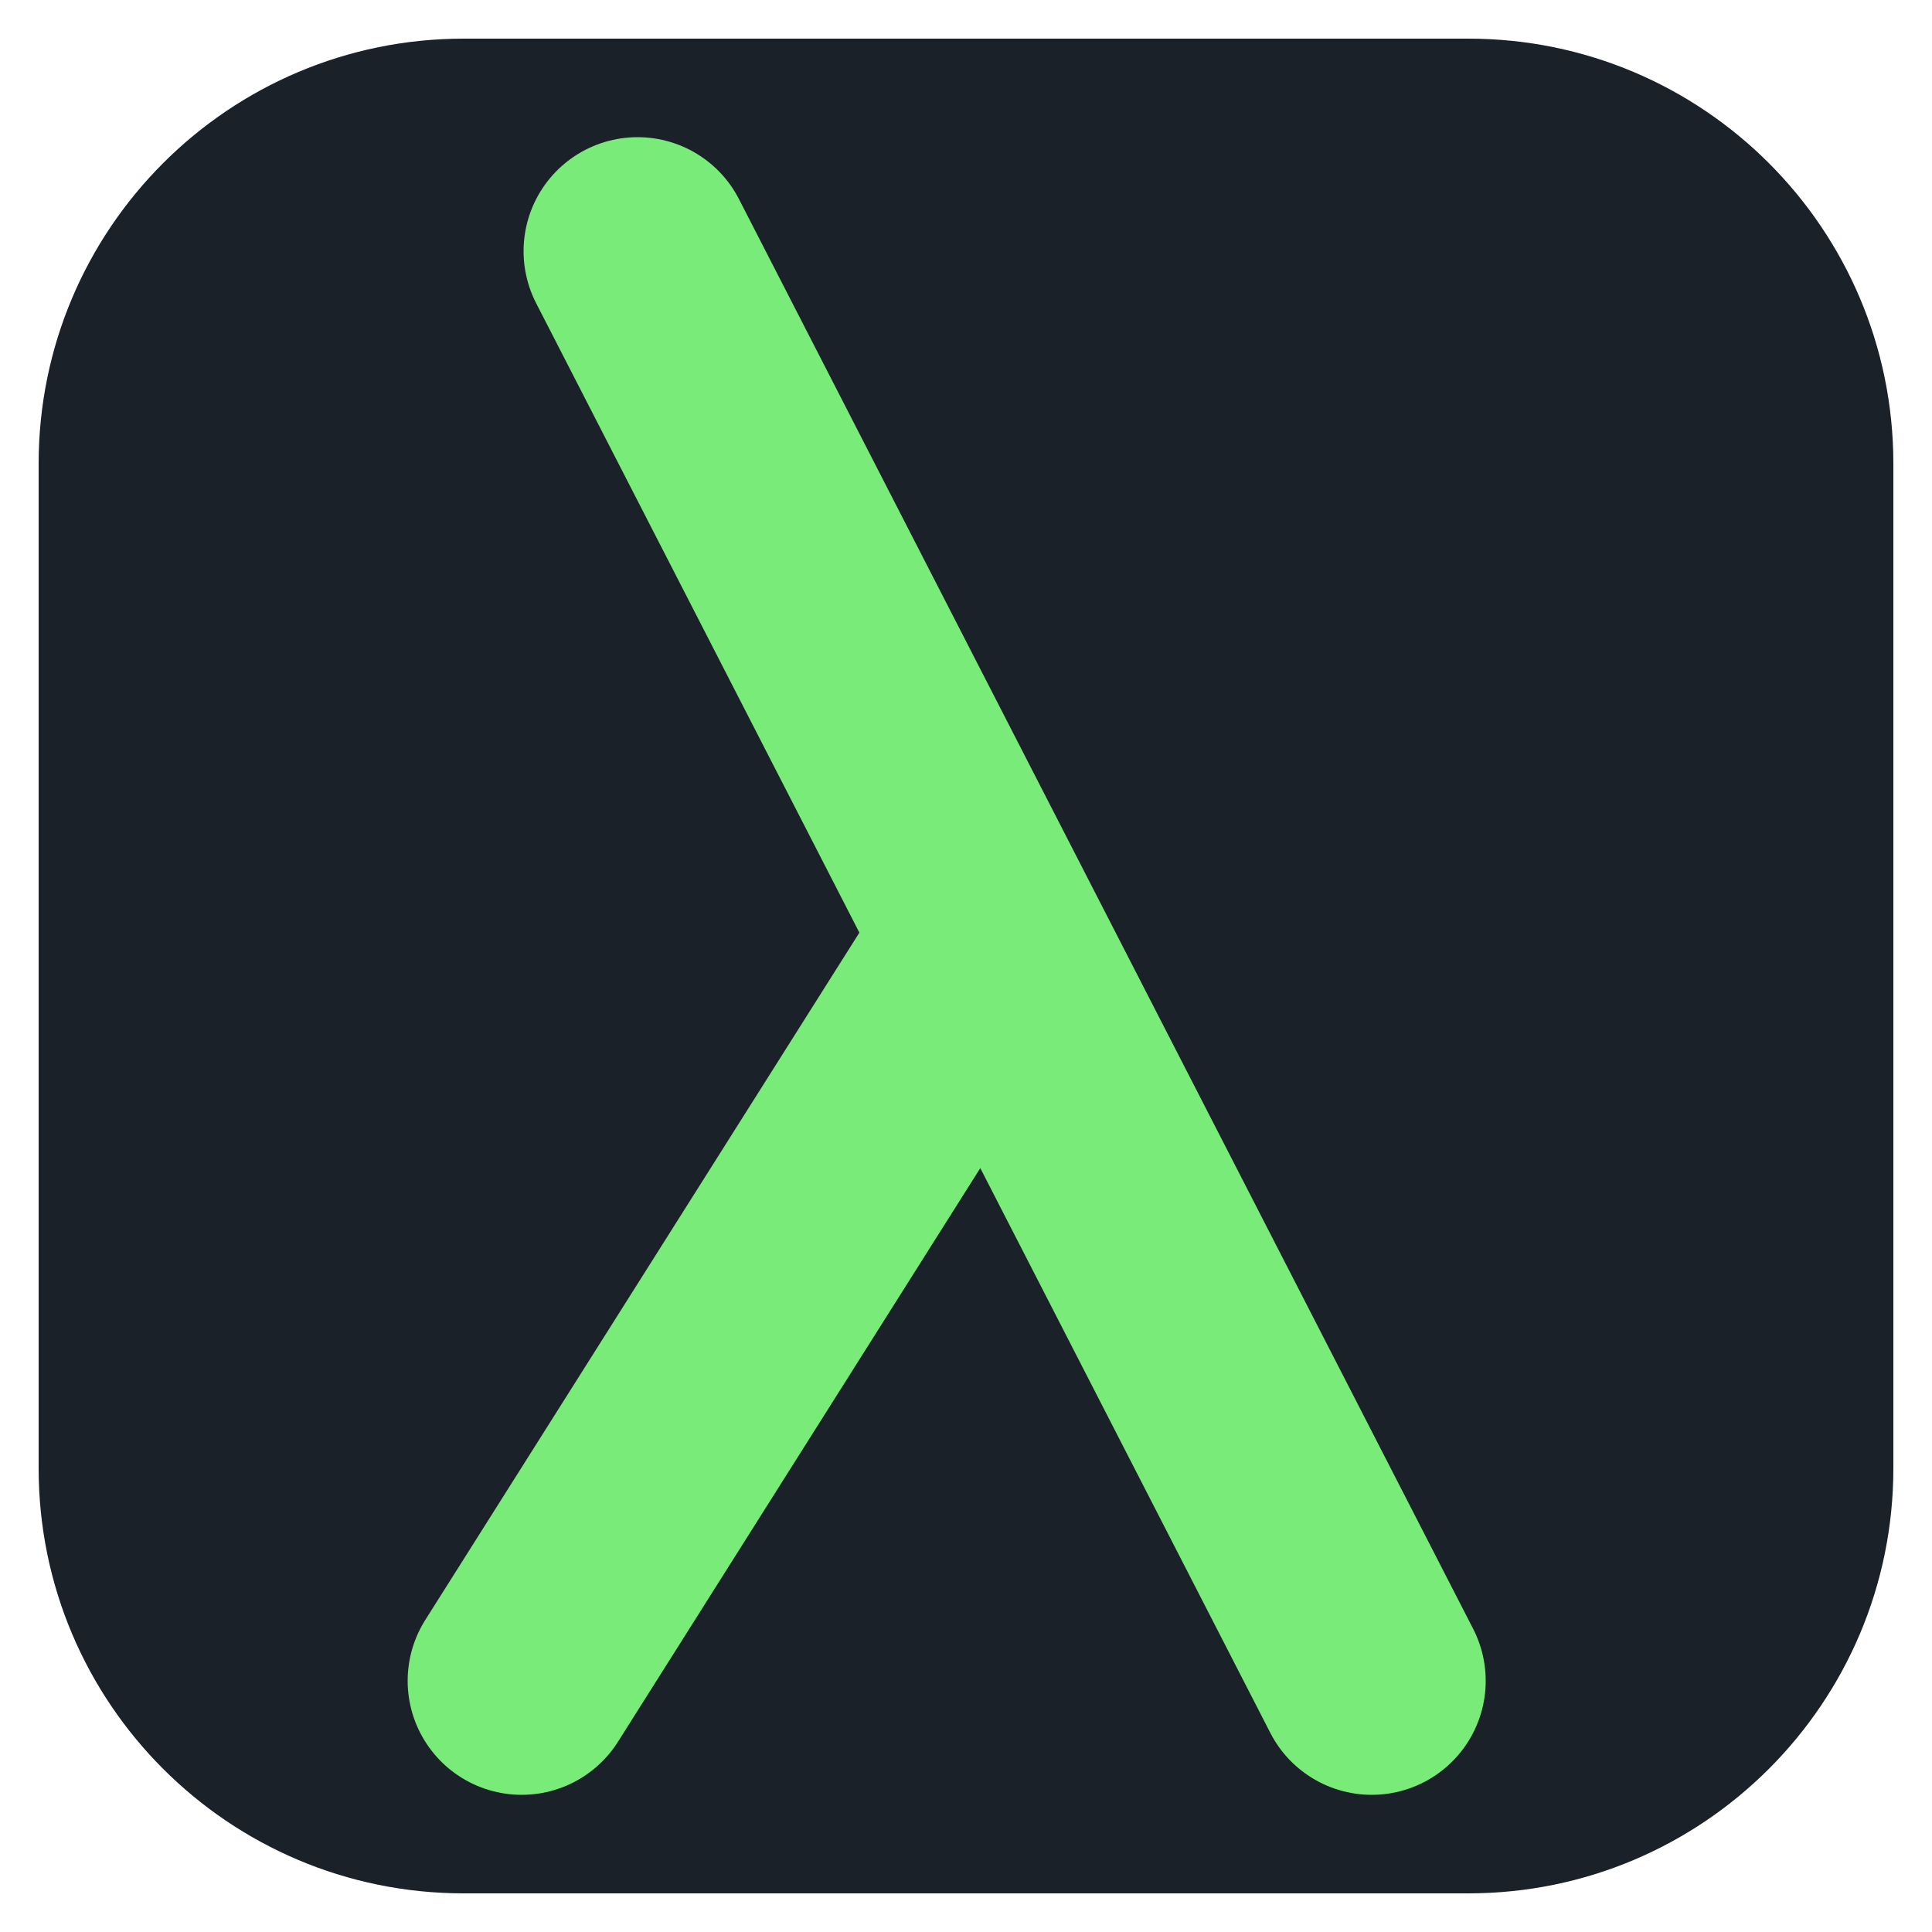
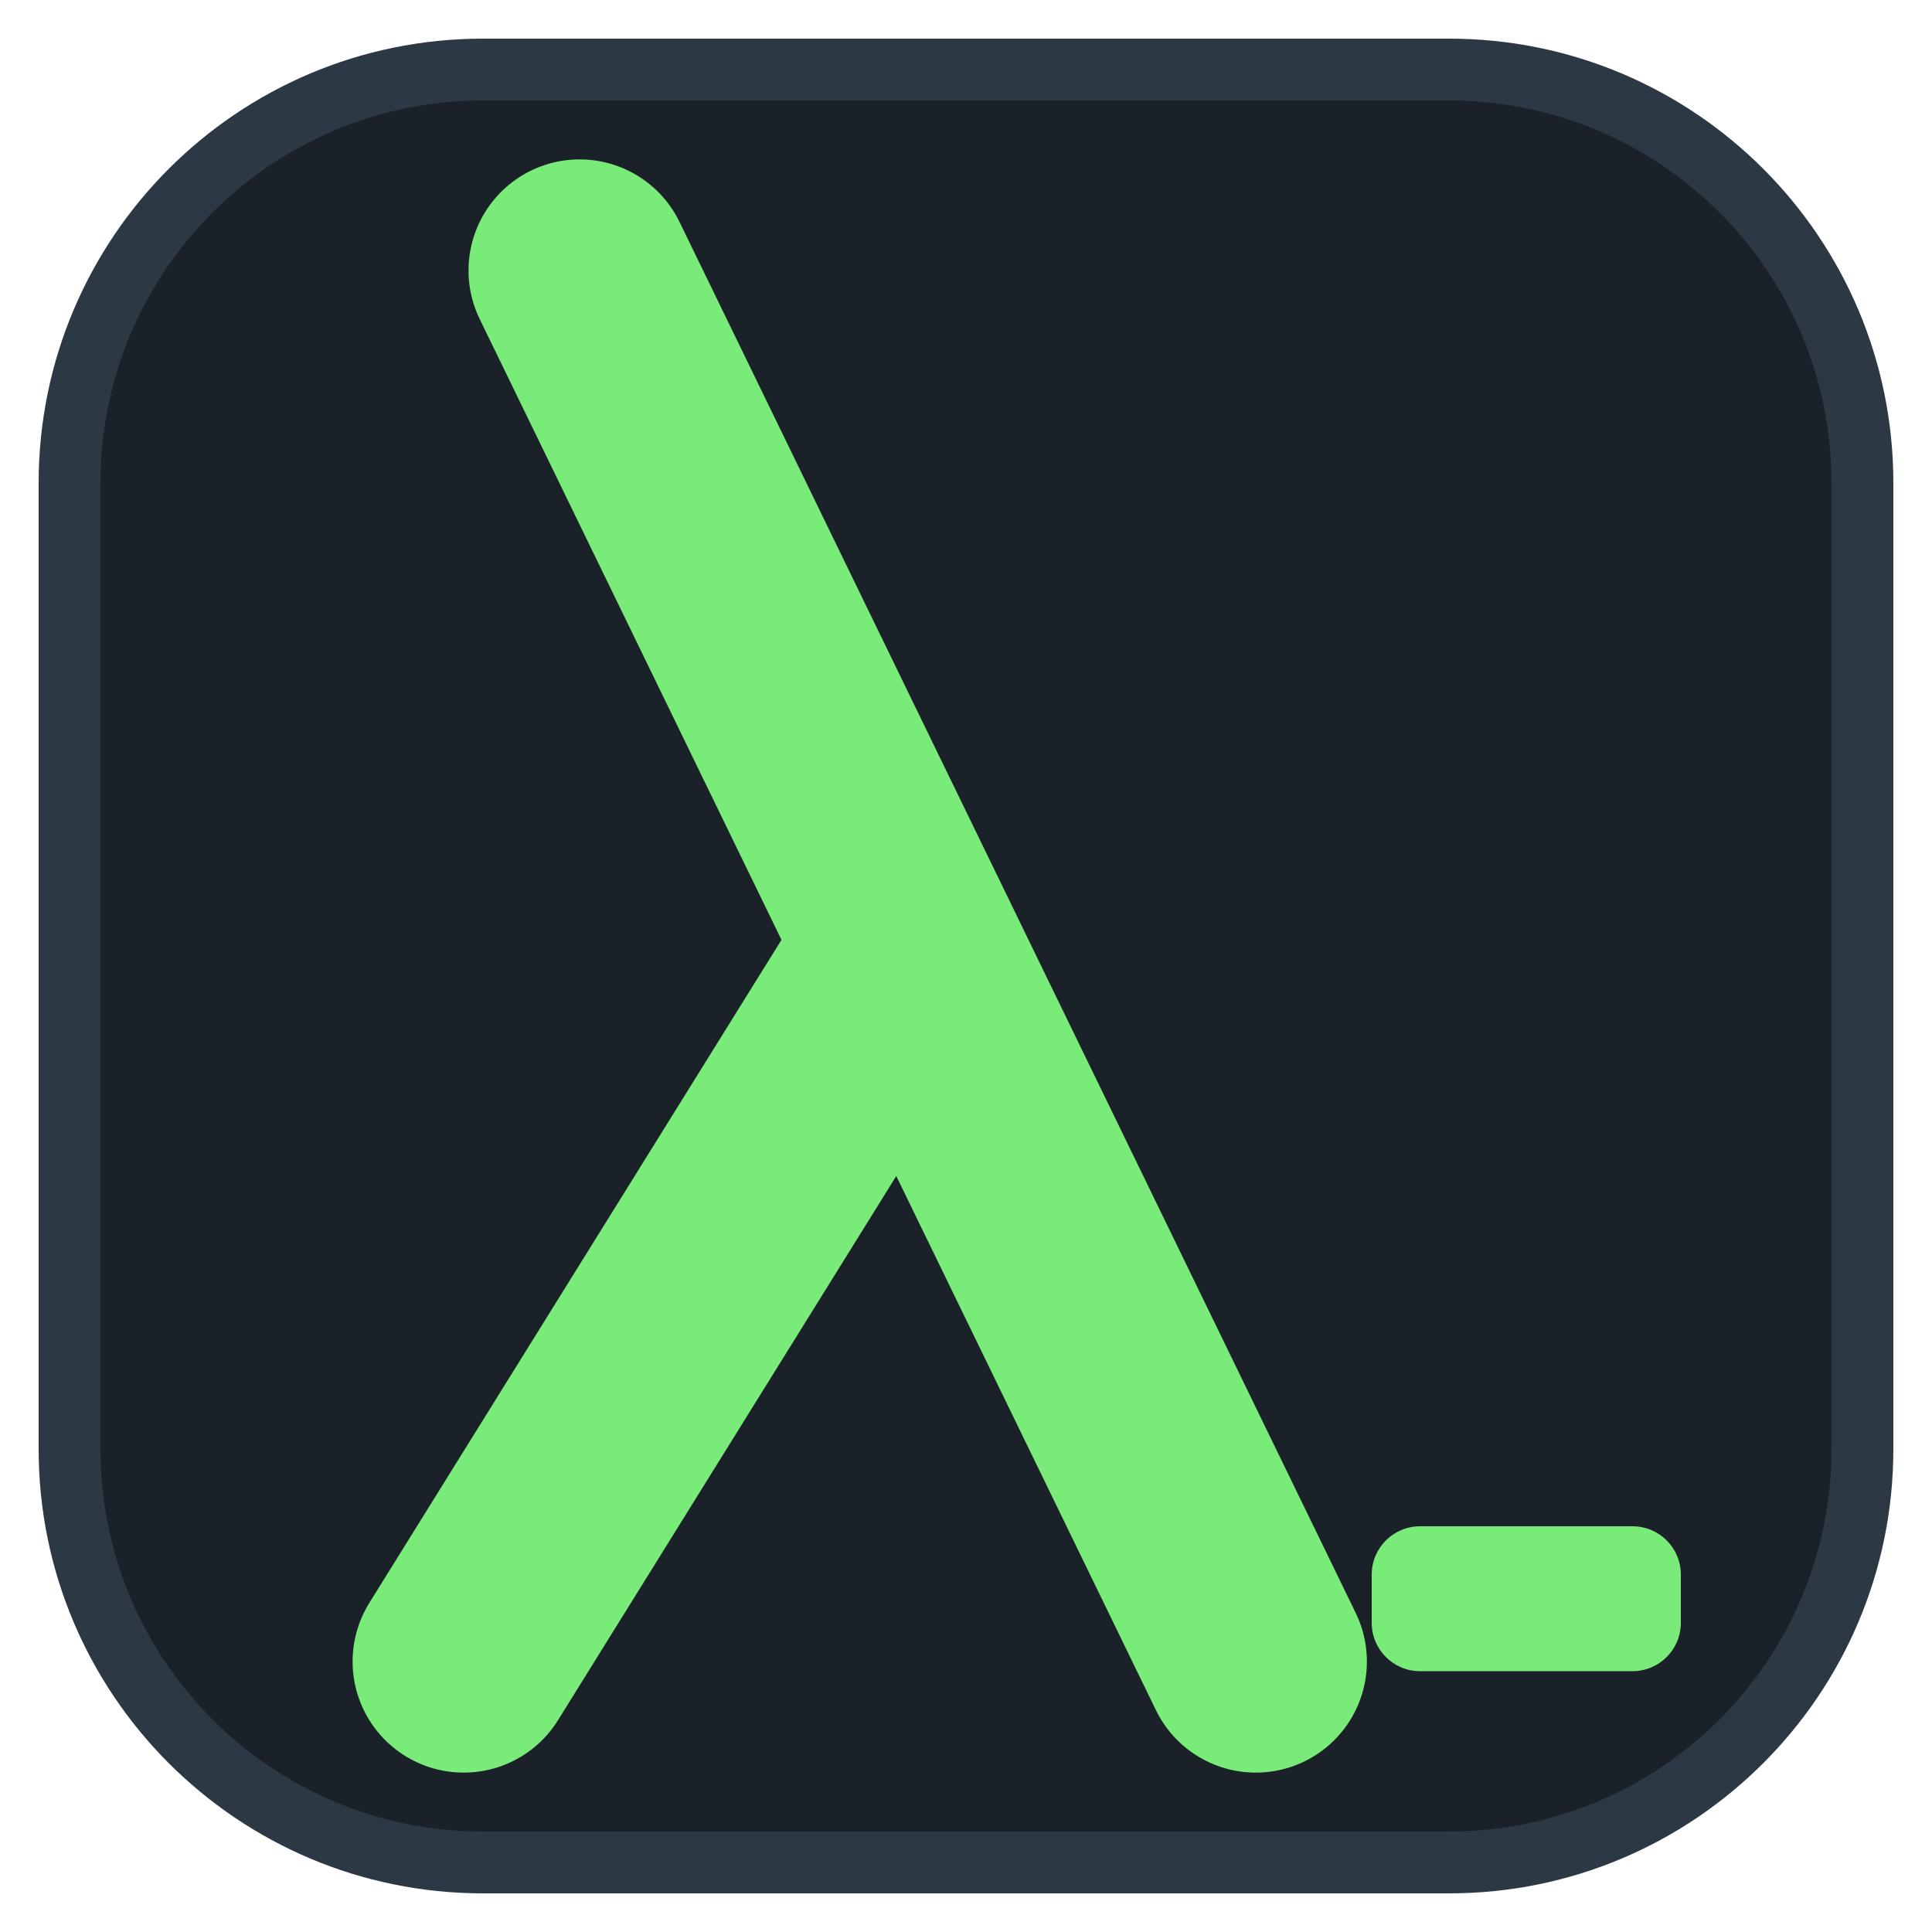
<svg xmlns="http://www.w3.org/2000/svg" viewBox="0 0 100 100" width="128" height="128" role="img" aria-label="FreSH">
-   <rect x="2" y="2" width="96" height="96" rx="22" fill="#1b2128" />
-   <g stroke="#78eb78" stroke-width="11.8" stroke-linecap="round" fill="none">
-     <line x1="33" y1="13" x2="71" y2="87" />
-     <line x1="51" y1="49" x2="27" y2="87" />
+   <rect x="2" y="2" width="96" height="96" rx="23" fill="#2d3845" />
+   <rect x="5.2" y="5.2" width="89.6" height="89.6" rx="19.8" fill="#1b2128" />
+   <g stroke="#78eb78" stroke-width="11.5" stroke-linecap="round" fill="none">
+     <line x1="30" y1="14" x2="65" y2="86" />
+     <line x1="47" y1="49" x2="24" y2="86" />
  </g>
+   <rect x="71" y="79" width="16" height="7.5" rx="2.5" fill="#78eb78" />
</svg>
